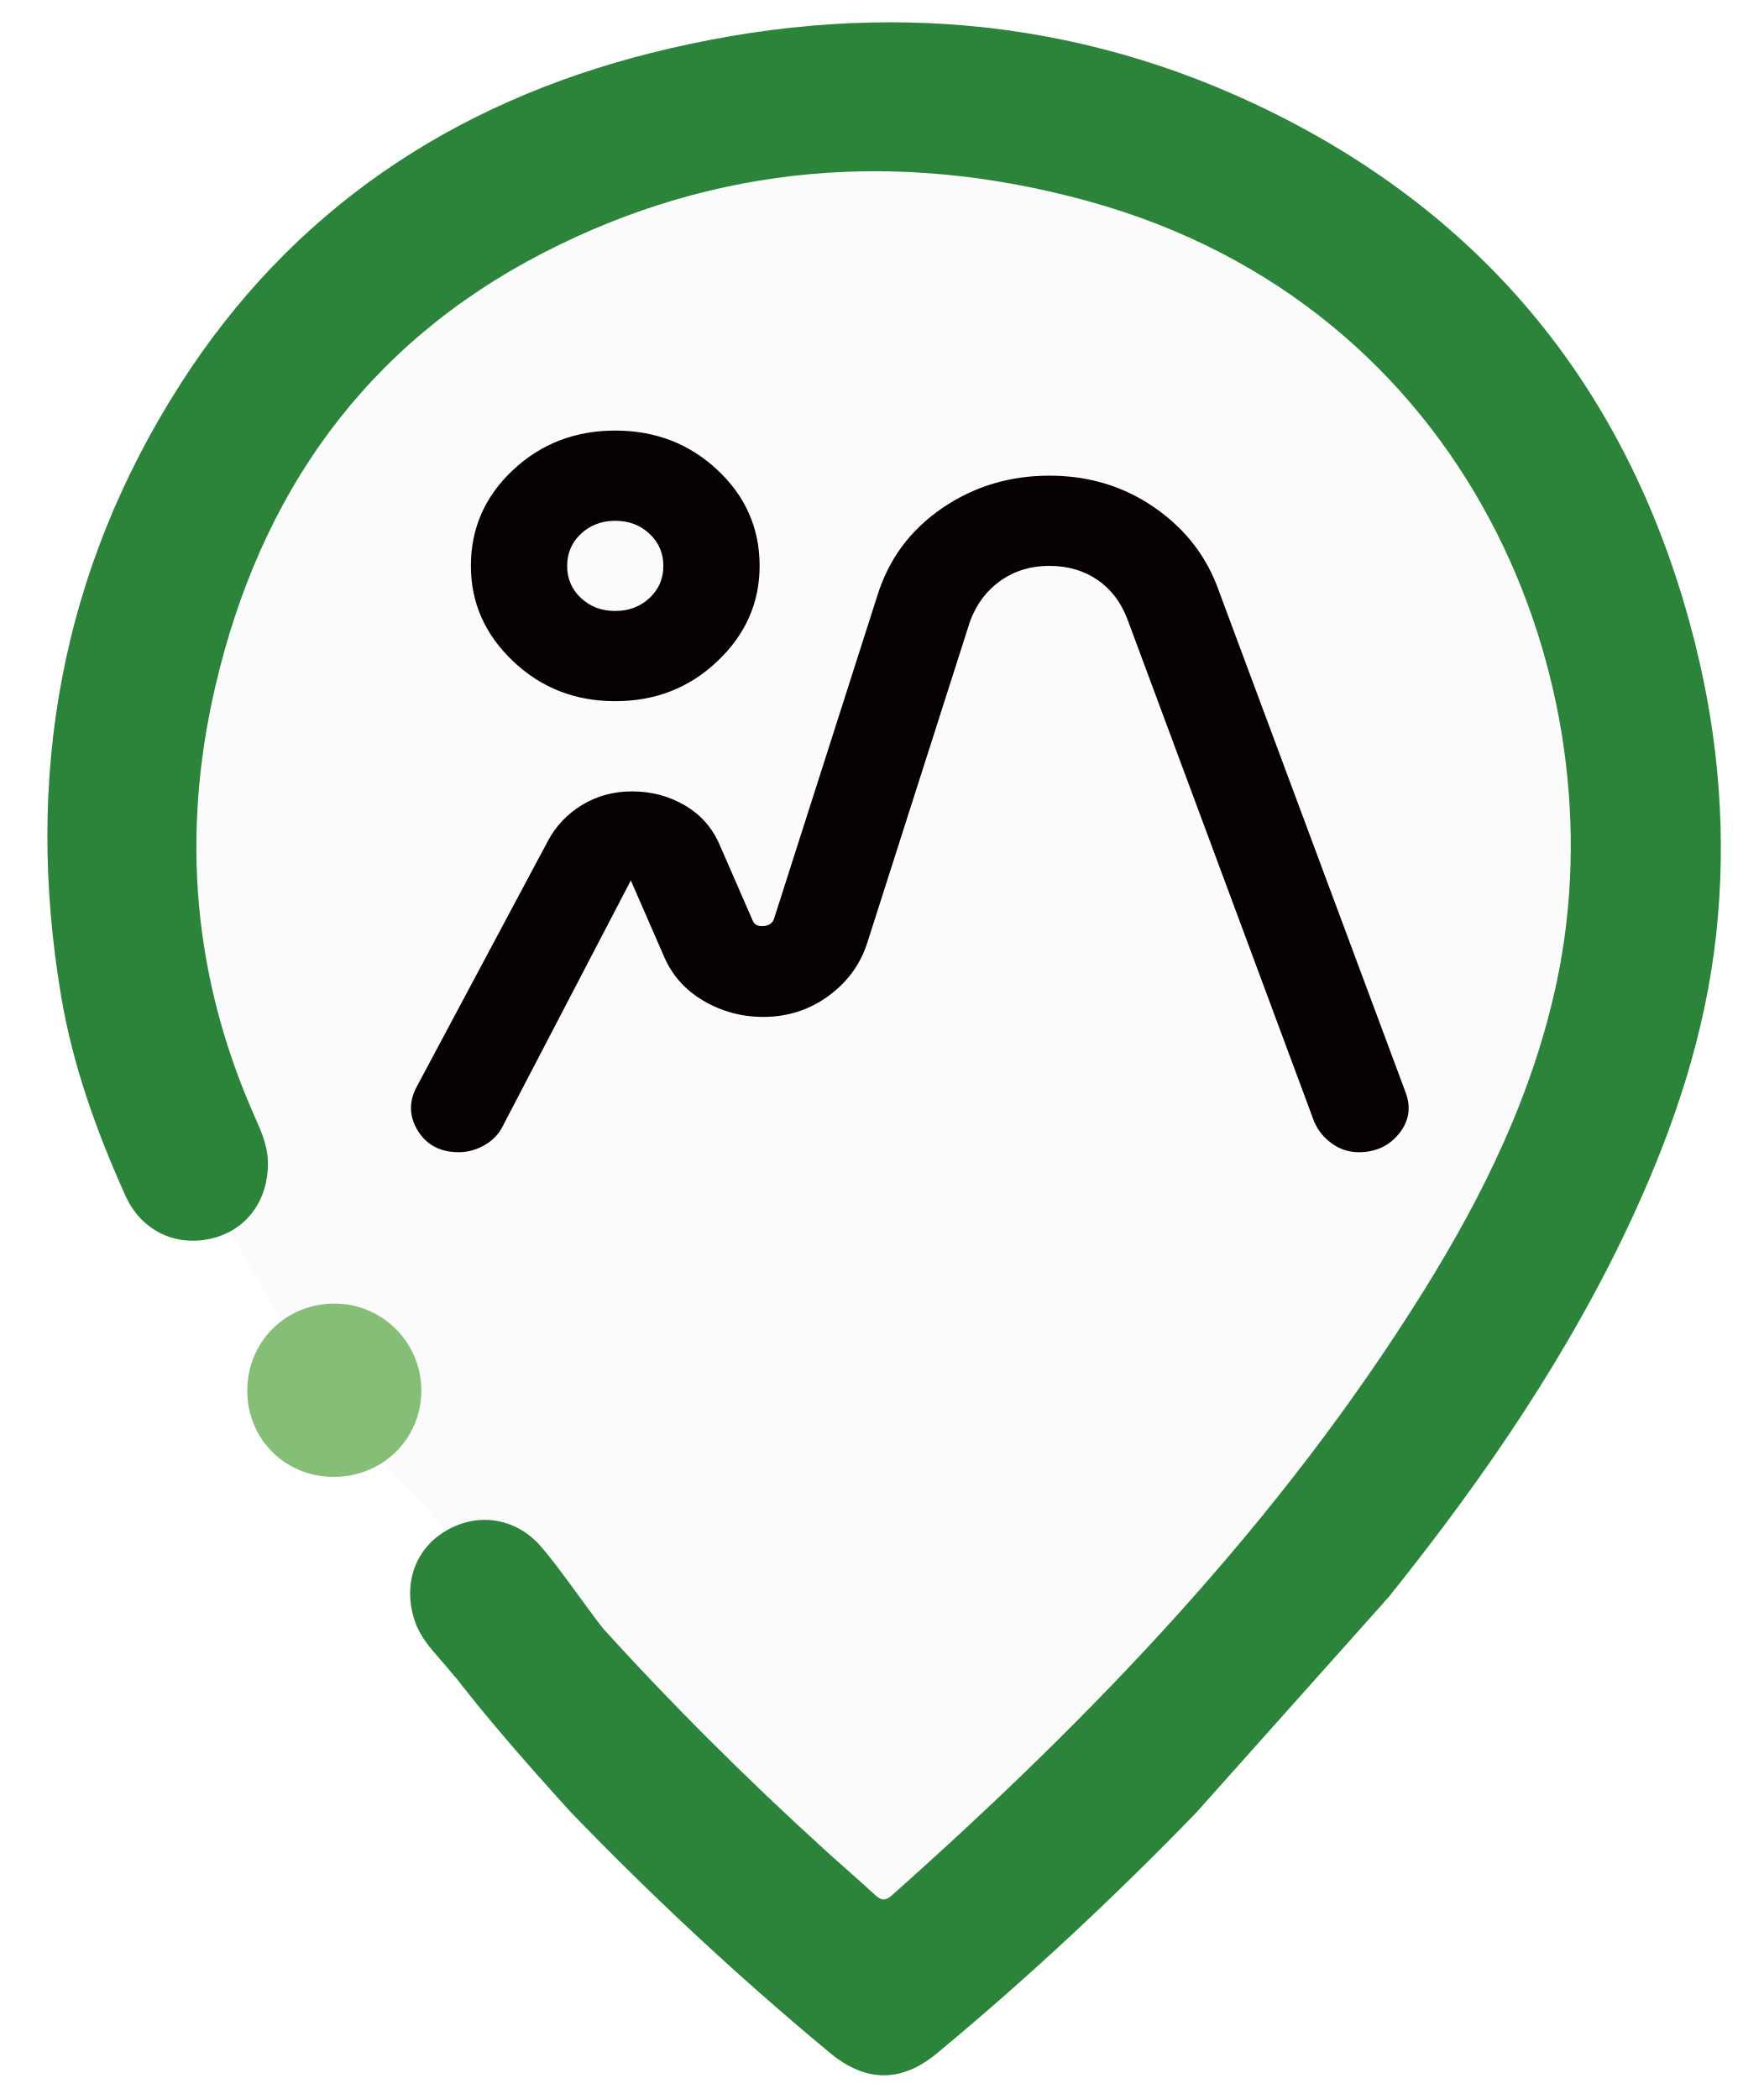
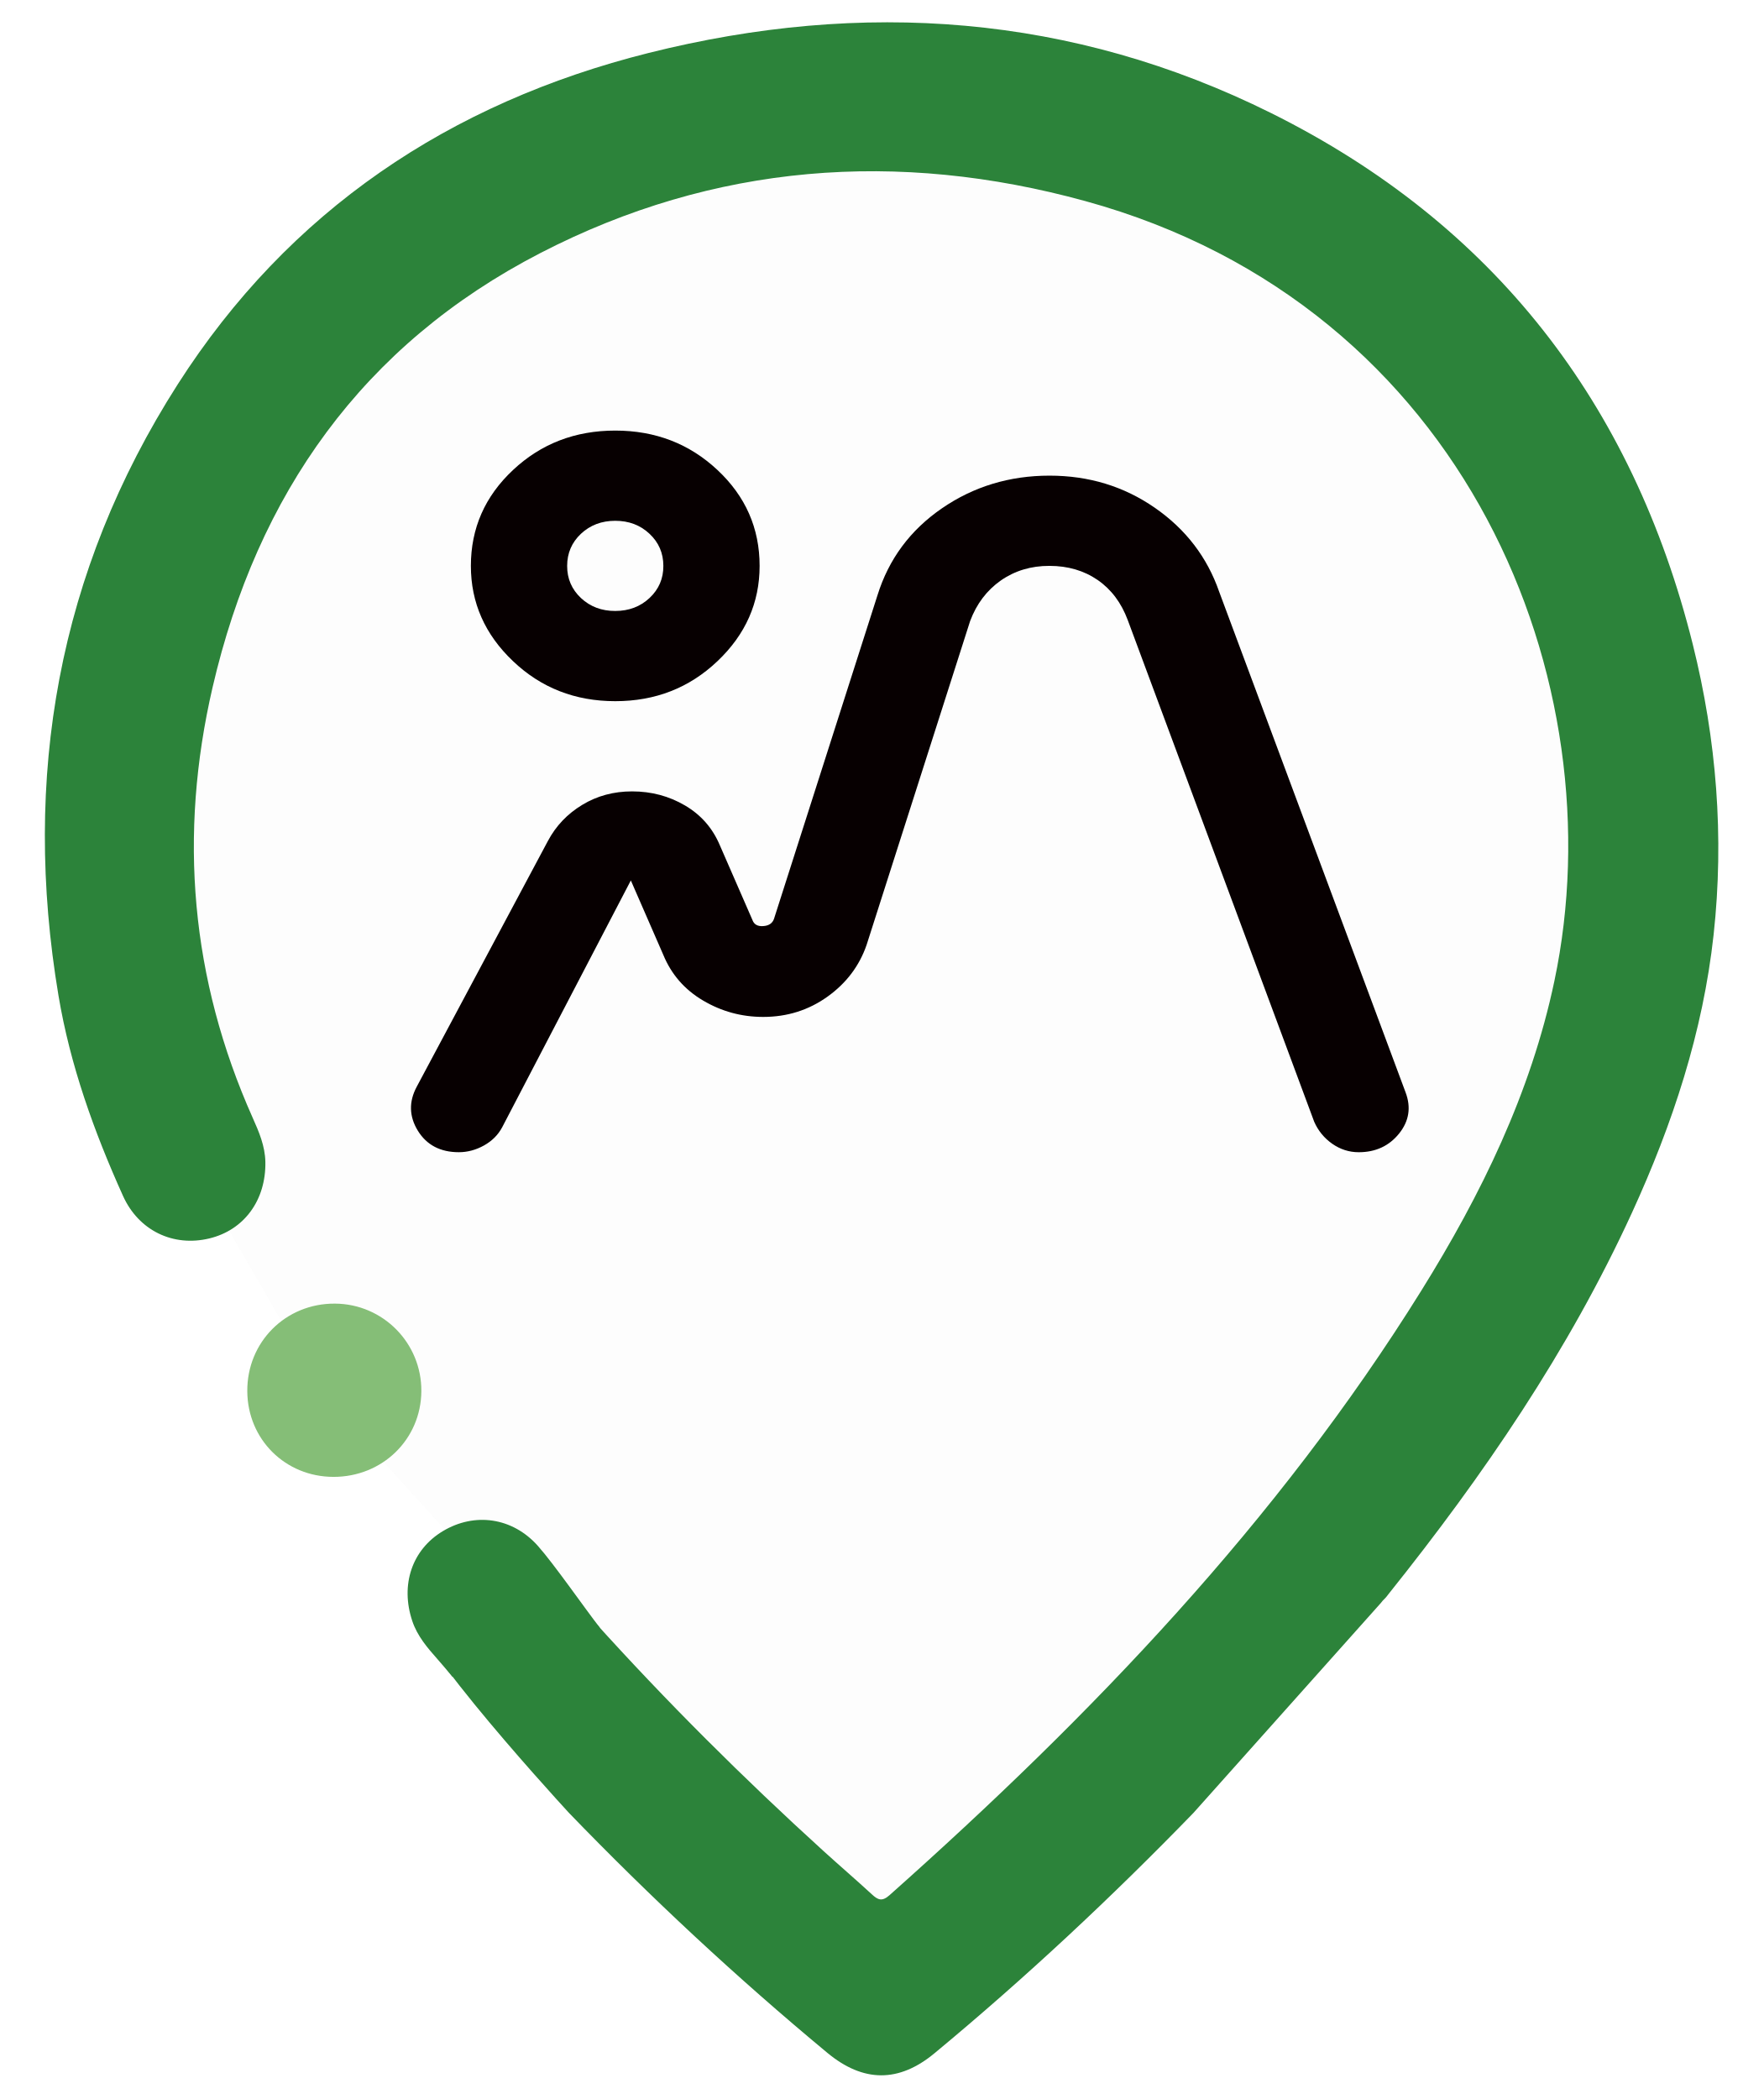
<svg xmlns="http://www.w3.org/2000/svg" version="1.1" id="圖層_1" x="0px" y="0px" width="297.641px" height="354.33px" viewBox="0 0 297.641 354.33" enable-background="new 0 0 297.641 354.33" xml:space="preserve">
-   <g id="圖層_2">
-     <path fill="#FBFBFB" d="M148.82,339.587L55.033,236.054l-19.422-33.656l-13.636-87.604l20.436-44.215l36.638-30.166   c0,0,33.836-15.289,39.208-15.702s52.479-4.132,52.479-4.132l47.521,12.396l31.818,21.901l21.901,47.107l5.371,51.653   l-18.596,57.852l-42.976,65.703l-42.563,42.975L148.82,339.587z" />
+   <g id="圖層_2" opacity="0.6">
+     <path fill="#FBFBFB" d="M148.82,339.588L55.033,236.054l-19.423-33.656l-13.636-87.604l20.437-44.215l36.638-30.166   c0,0,33.836-15.289,39.208-15.702s52.479-4.132,52.479-4.132l47.521,12.396l31.818,21.9l21.9,47.107l5.371,51.653l-18.596,57.852   l-42.977,65.703l-42.563,42.975L148.82,339.588z" />
  </g>
-   <path fill="#85BE77" d="M56.28,249.31c-8.129-0.018-14.484-6.336-14.537-14.453c-0.055-8.313,6.474-14.842,14.791-14.795  c8.125,0.047,14.652,6.662,14.593,14.789C71.066,242.978,64.545,249.328,56.28,249.31z" />
-   <path fill="none" d="M234.214,269.84c-0.296,0.281-0.516,0.529-0.671,0.752L234.214,269.84z" />
+   <path fill="#85BE77" d="M56.28,249.31c-8.129-0.019-14.483-6.336-14.536-14.453c-0.056-8.313,6.474-14.842,14.791-14.795  c8.125,0.047,14.651,6.662,14.593,14.789C71.066,242.978,64.545,249.328,56.28,249.31z" />
+   <path fill="none" d="M234.214,269.84c-0.296,0.281-0.517,0.529-0.671,0.752L234.214,269.84z" />
  <path fill="none" d="M234.691,272.289l-0.479-2.449l-0.671,0.752C232.823,271.597,233.439,272.043,234.691,272.289z" />
  <g>
-     <path fill="#2C833A" d="M96.453,306.011c13.795,14.291,28.324,27.82,43.63,40.521c6.056,5.02,12.059,5.086,18.11,0.063   c15.334-12.709,29.854-26.281,43.702-40.563l31.646-35.447c0.155-0.223,0.375-0.469,0.671-0.752   c0.249-0.236,0.442-0.531,0.661-0.803c15.978-19.977,30.345-40.975,41.046-64.313c6.863-14.979,11.985-30.5,13.781-46.926   c1.808-16.524,0.499-32.931-3.521-49.042c-10.145-40.621-33.591-70.966-71.156-89.654C181.423,2.381,146.044-0.122,109.91,8.941   c-33.553,8.415-60.722,26.593-79.491,55.953c-20.212,31.62-26.287,66.332-20.116,103.183c1.966,11.742,5.995,22.956,10.894,33.813   c2.646,5.86,8.473,8.637,14.559,7.172c5.914-1.422,9.584-6.496,9.467-12.92c-0.052-2.695-1.081-5.082-2.136-7.438   c-10.478-23.476-12.555-47.742-6.77-72.697c7.561-32.612,25.329-57.801,55.322-73.288c29.342-15.151,60.402-17.461,91.993-8.777   c64.661,17.775,89.771,81.468,79.191,131.66c-3.979,18.901-12.354,36.024-22.479,52.292   c-24.258,38.972-55.653,71.688-89.749,102.024c-1.274,1.133-1.973,0.806-2.994-0.144c-2.683-2.467-5.446-4.84-8.144-7.291   c-13.549-12.319-26.521-25.228-38.786-38.83c-3.123-3.467-6.894-5.153-11.563-4.655c-6.012,0.646-12.014,1.358-18,2.183   C65.376,271.996,93.459,302.752,96.453,306.011z" />
-     <path fill="#2C833A" d="M91.223,260.955c-4.278-4.806-10.669-5.707-16.038-2.486c-5.216,3.128-7.2,9.066-5.164,15.16   c0.854,2.56,2.553,4.527,4.265,6.463c0.859,0.974,1.688,1.959,2.506,2.949l24.894-8.271   C99.191,271.571,93.927,263.987,91.223,260.955z" />
+     <path fill="#2C833A" d="M96.026,306.011c13.795,14.291,28.323,27.819,43.63,40.521c6.056,5.021,12.059,5.086,18.109,0.063   c15.334-12.709,29.854-26.281,43.702-40.563l31.646-35.447c0.154-0.223,0.375-0.469,0.671-0.752   c0.249-0.235,0.441-0.531,0.661-0.803c15.978-19.977,30.345-40.975,41.046-64.313c6.863-14.979,11.984-30.5,13.781-46.926   c1.808-16.523,0.499-32.931-3.521-49.042c-10.145-40.621-33.591-70.966-71.156-89.653c-33.6-16.715-68.979-19.218-105.112-10.154   C75.929,17.356,48.76,35.534,29.991,64.894C9.78,96.514,3.704,131.226,9.875,168.077c1.966,11.742,5.995,22.956,10.894,33.813   c2.646,5.859,8.474,8.637,14.56,7.172c5.914-1.422,9.584-6.496,9.467-12.92c-0.052-2.695-1.081-5.082-2.136-7.438   c-10.479-23.476-12.555-47.742-6.771-72.697c7.562-32.611,25.329-57.801,55.322-73.287c29.342-15.151,60.402-17.462,91.993-8.777   c64.661,17.774,89.771,81.468,79.19,131.66c-3.979,18.9-12.354,36.023-22.479,52.292c-24.258,38.972-55.653,71.688-89.749,102.023   c-1.274,1.134-1.973,0.807-2.994-0.144c-2.683-2.467-5.446-4.84-8.144-7.291c-13.549-12.319-26.521-25.229-38.786-38.83   c-3.123-3.467-6.895-5.153-11.563-4.655c-6.012,0.646-12.014,1.358-18,2.184C64.948,271.996,93.031,302.753,96.026,306.011z" />
+     <path fill="#2C833A" d="M90.795,260.955c-4.278-4.806-10.669-5.707-16.038-2.485c-5.216,3.128-7.2,9.065-5.164,15.159   c0.854,2.561,2.554,4.527,4.266,6.463c0.858,0.975,1.688,1.96,2.506,2.949l24.894-8.271   C98.763,271.571,93.499,263.987,90.795,260.955z" />
  </g>
  <g>
    <g id="XMLID_1_">
      <g>
-         <path fill="#070001" d="M237.28,184.415c0.95,2.54,0.58,4.85-1.11,6.95c-1.689,2.09-3.96,3.14-6.81,3.14     c-1.62,0-3.11-0.479-4.47-1.43c-1.351-0.95-2.37-2.19-3.04-3.71l-31.48-84.7c-1.09-2.92-2.78-5.17-5.08-6.76     c-2.3-1.58-5.01-2.38-8.13-2.38c-3.109-0.01-5.85,0.82-8.22,2.47c-2.36,1.66-4.09,3.94-5.18,6.86l-17.46,54.62     c-1.22,3.56-3.42,6.48-6.6,8.76c-3.18,2.28-6.8,3.43-10.87,3.43c-3.66,0-7.04-0.93-10.15-2.77c-3.12-1.84-5.35-4.41-6.71-7.71     l-5.48-12.56l-21.73,41.69c-0.68,1.27-1.69,2.279-3.04,3.04c-1.36,0.76-2.78,1.149-4.27,1.149c-3.11,0-5.42-1.21-6.91-3.62     c-1.48-2.41-1.55-4.89-0.2-7.42l22.15-41.5c1.35-2.54,3.28-4.57,5.79-6.09c2.5-1.52,5.31-2.28,8.42-2.28     c3.25,0,6.23,0.79,8.94,2.38s4.67,3.84,5.89,6.75l5.48,12.56c0.27,0.77,0.88,1.12,1.83,1.05c0.94-0.06,1.56-0.47,1.82-1.23     l17.47-54.63c1.9-6.09,5.52-10.98,10.87-14.66c5.351-3.68,11.41-5.52,18.17-5.52c6.641,0,12.561,1.81,17.771,5.42     c5.22,3.62,8.84,8.34,10.87,14.19L237.28,184.415z" />
-         <path fill="#070001" d="M121.12,79.345c4.74,4.44,7.11,9.83,7.11,16.18c0,6.22-2.37,11.58-7.11,16.08     c-4.74,4.51-10.49,6.76-17.26,6.76s-12.53-2.25-17.26-6.76c-4.74-4.5-7.11-9.86-7.11-16.08c0-6.35,2.37-11.74,7.11-16.18     c4.73-4.44,10.49-6.66,17.26-6.66S116.38,74.905,121.12,79.345z M109.65,100.945c1.56-1.47,2.34-3.27,2.33-5.42     c0-2.15-0.78-3.96-2.34-5.42c-1.55-1.46-3.48-2.19-5.78-2.19s-4.23,0.73-5.79,2.19c-1.55,1.46-2.33,3.27-2.33,5.42     c-0.01,2.15,0.77,3.96,2.33,5.43c1.57,1.46,3.5,2.19,5.79,2.18C106.16,103.135,108.09,102.405,109.65,100.945z" />
+         <path fill="#070001" d="M237.28,184.415c0.95,2.54,0.58,4.851-1.109,6.95c-1.689,2.09-3.96,3.14-6.811,3.14     c-1.619,0-3.109-0.479-4.47-1.43c-1.351-0.95-2.37-2.189-3.04-3.71l-31.479-84.7c-1.091-2.92-2.78-5.17-5.08-6.76     c-2.3-1.58-5.011-2.38-8.13-2.38c-3.109-0.01-5.851,0.82-8.221,2.47c-2.359,1.66-4.09,3.94-5.18,6.86l-17.46,54.62     c-1.22,3.56-3.42,6.479-6.6,8.76c-3.181,2.28-6.801,3.43-10.87,3.43c-3.66,0-7.04-0.93-10.15-2.77     c-3.12-1.84-5.35-4.41-6.71-7.71l-5.479-12.561l-21.73,41.69c-0.68,1.27-1.69,2.279-3.04,3.04c-1.36,0.76-2.78,1.148-4.27,1.148     c-3.11,0-5.421-1.21-6.91-3.62c-1.48-2.409-1.55-4.89-0.2-7.42l22.15-41.5c1.35-2.54,3.279-4.569,5.789-6.09     c2.5-1.52,5.311-2.279,8.421-2.279c3.25,0,6.229,0.789,8.939,2.38c2.71,1.59,4.67,3.84,5.89,6.75l5.48,12.56     c0.27,0.771,0.88,1.12,1.83,1.05c0.939-0.06,1.56-0.47,1.82-1.229l17.47-54.63c1.899-6.091,5.52-10.98,10.87-14.66     c5.351-3.681,11.41-5.521,18.17-5.521c6.641,0,12.561,1.811,17.771,5.42c5.221,3.62,8.84,8.341,10.87,14.19L237.28,184.415z" />
+         <path fill="#070001" d="M121.12,79.345c4.739,4.439,7.109,9.829,7.109,16.18c0,6.22-2.37,11.58-7.109,16.08     c-4.74,4.51-10.49,6.76-17.261,6.76c-6.77,0-12.529-2.25-17.26-6.76c-4.74-4.5-7.11-9.86-7.11-16.08     c0-6.351,2.37-11.74,7.11-16.18c4.73-4.44,10.49-6.66,17.26-6.66C110.63,72.685,116.38,74.905,121.12,79.345z M109.65,100.945     c1.561-1.47,2.341-3.271,2.33-5.42c0-2.15-0.779-3.96-2.34-5.42c-1.55-1.46-3.479-2.19-5.78-2.19c-2.3,0-4.229,0.73-5.79,2.19     c-1.55,1.46-2.329,3.27-2.329,5.42c-0.011,2.149,0.77,3.96,2.329,5.43c1.57,1.46,3.5,2.19,5.79,2.181     C106.16,103.135,108.09,102.405,109.65,100.945z" />
      </g>
-       <g>
- 		</g>
    </g>
  </g>
</svg>
